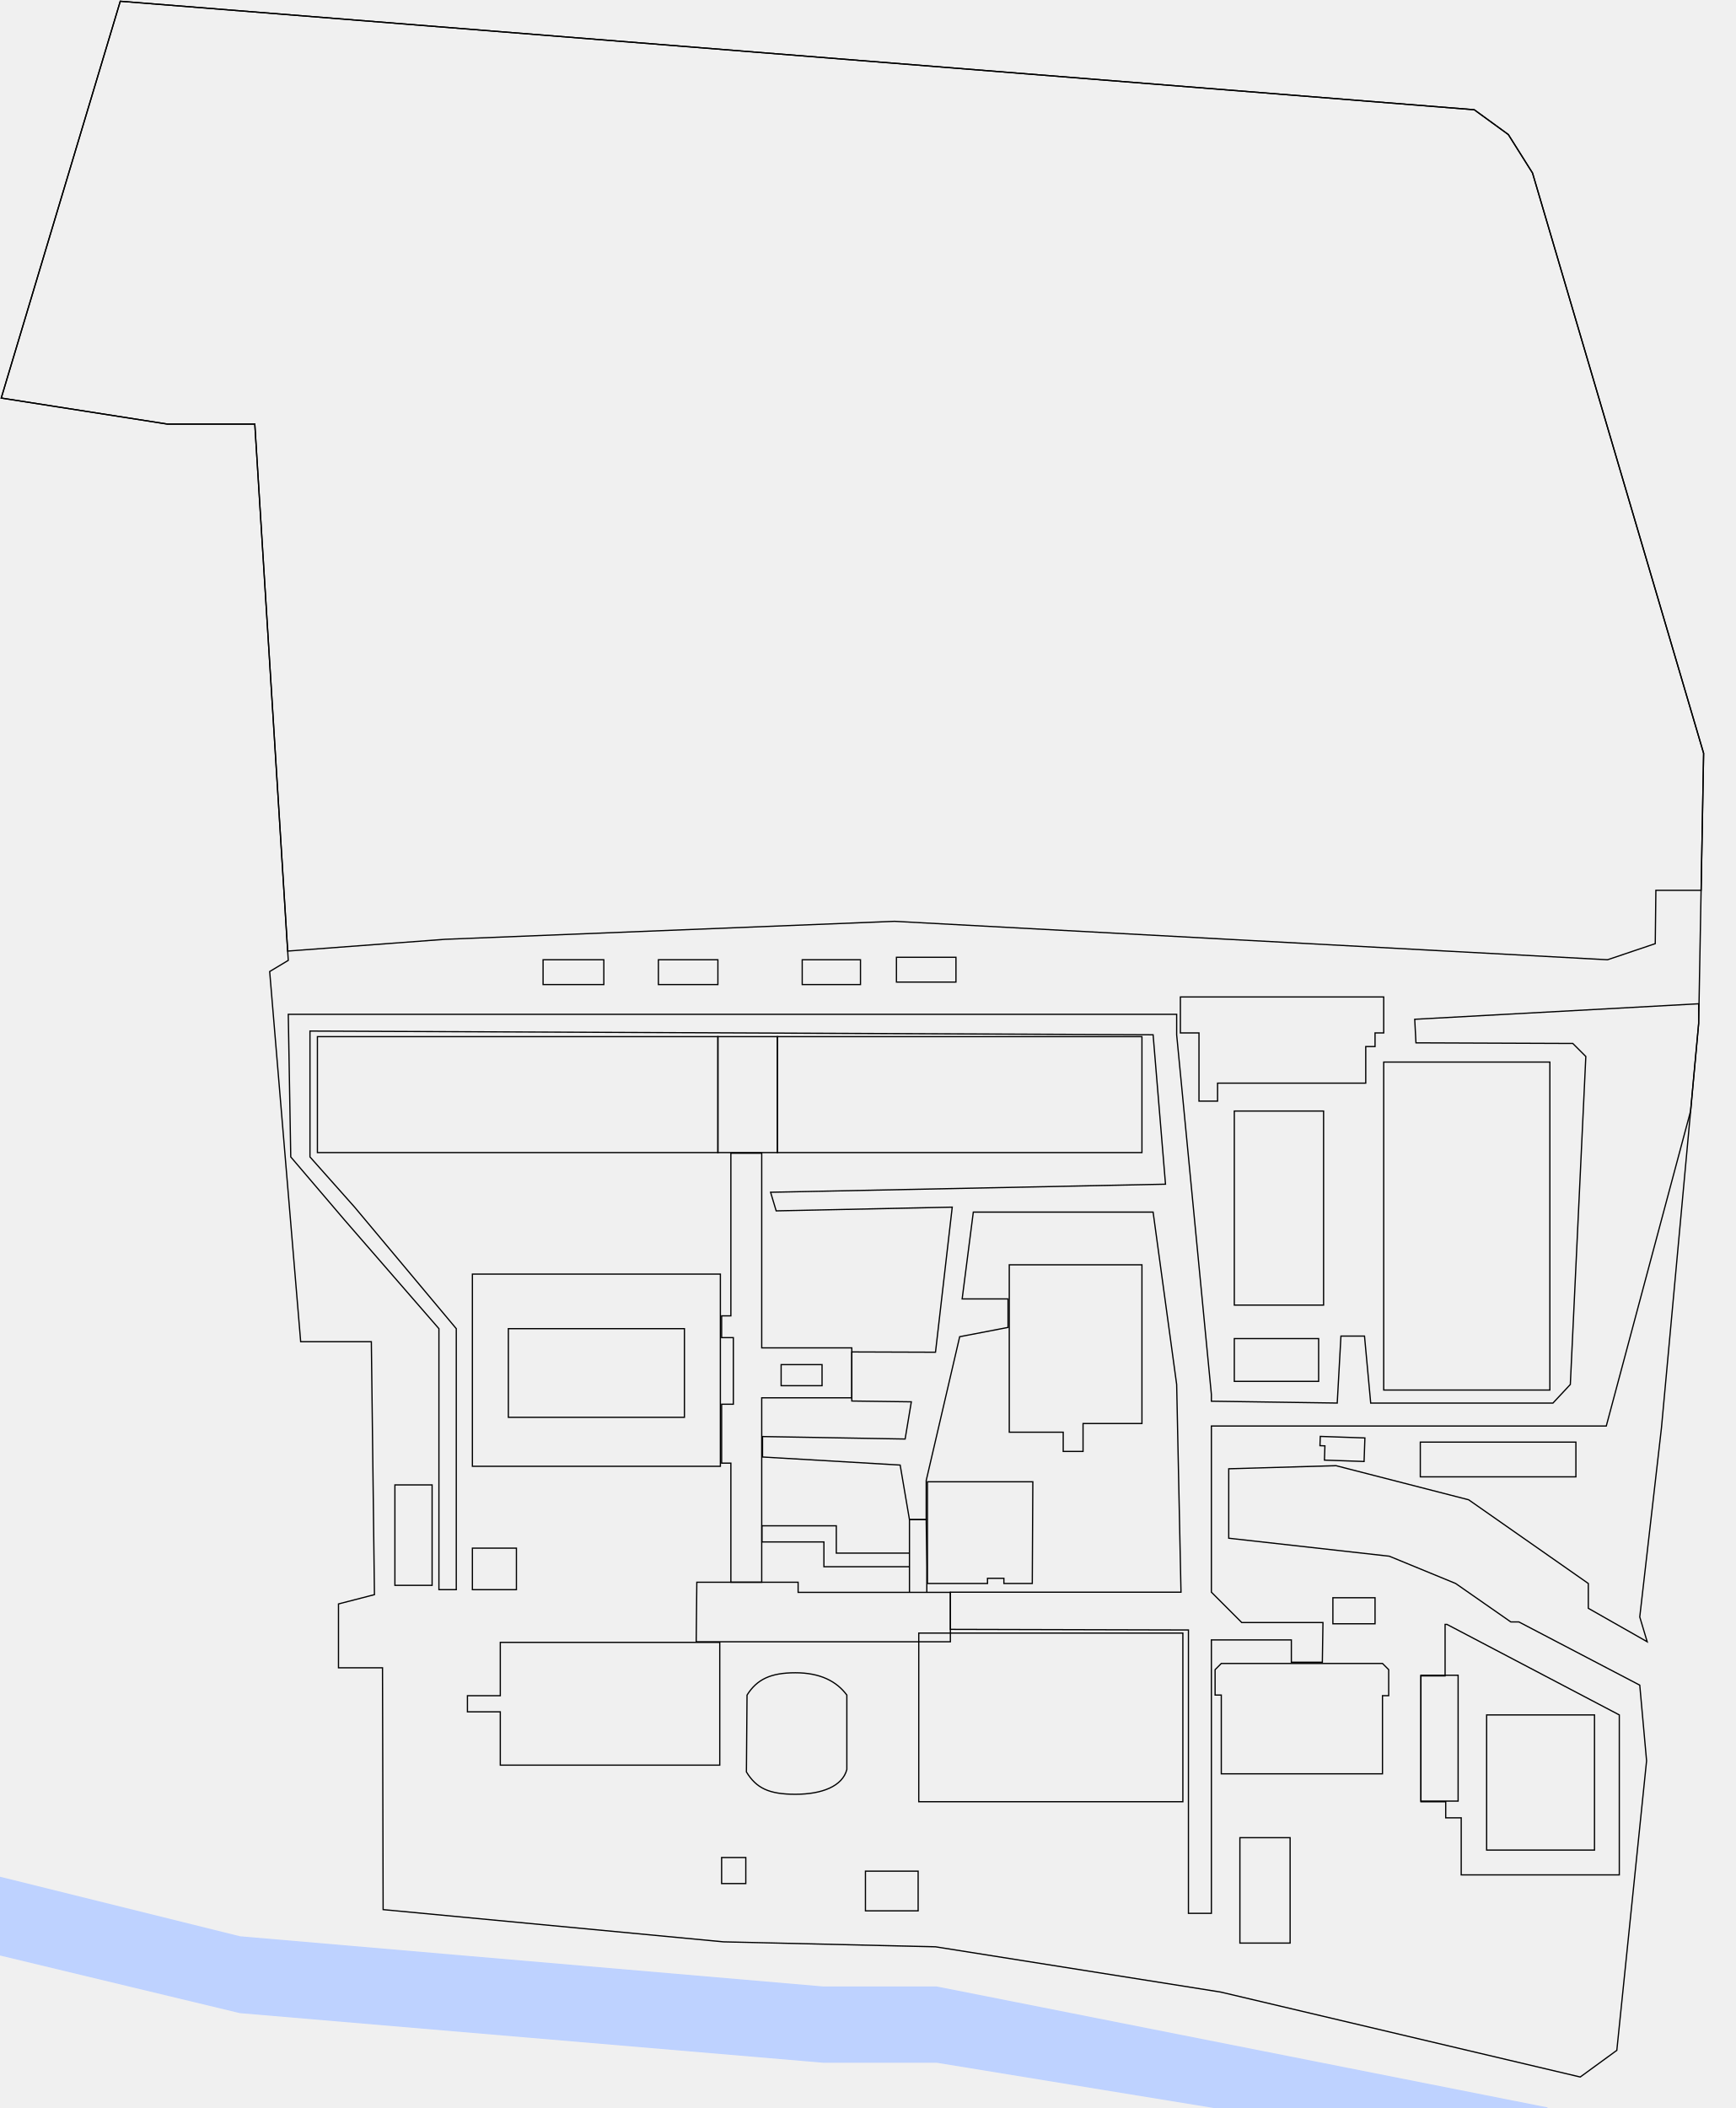
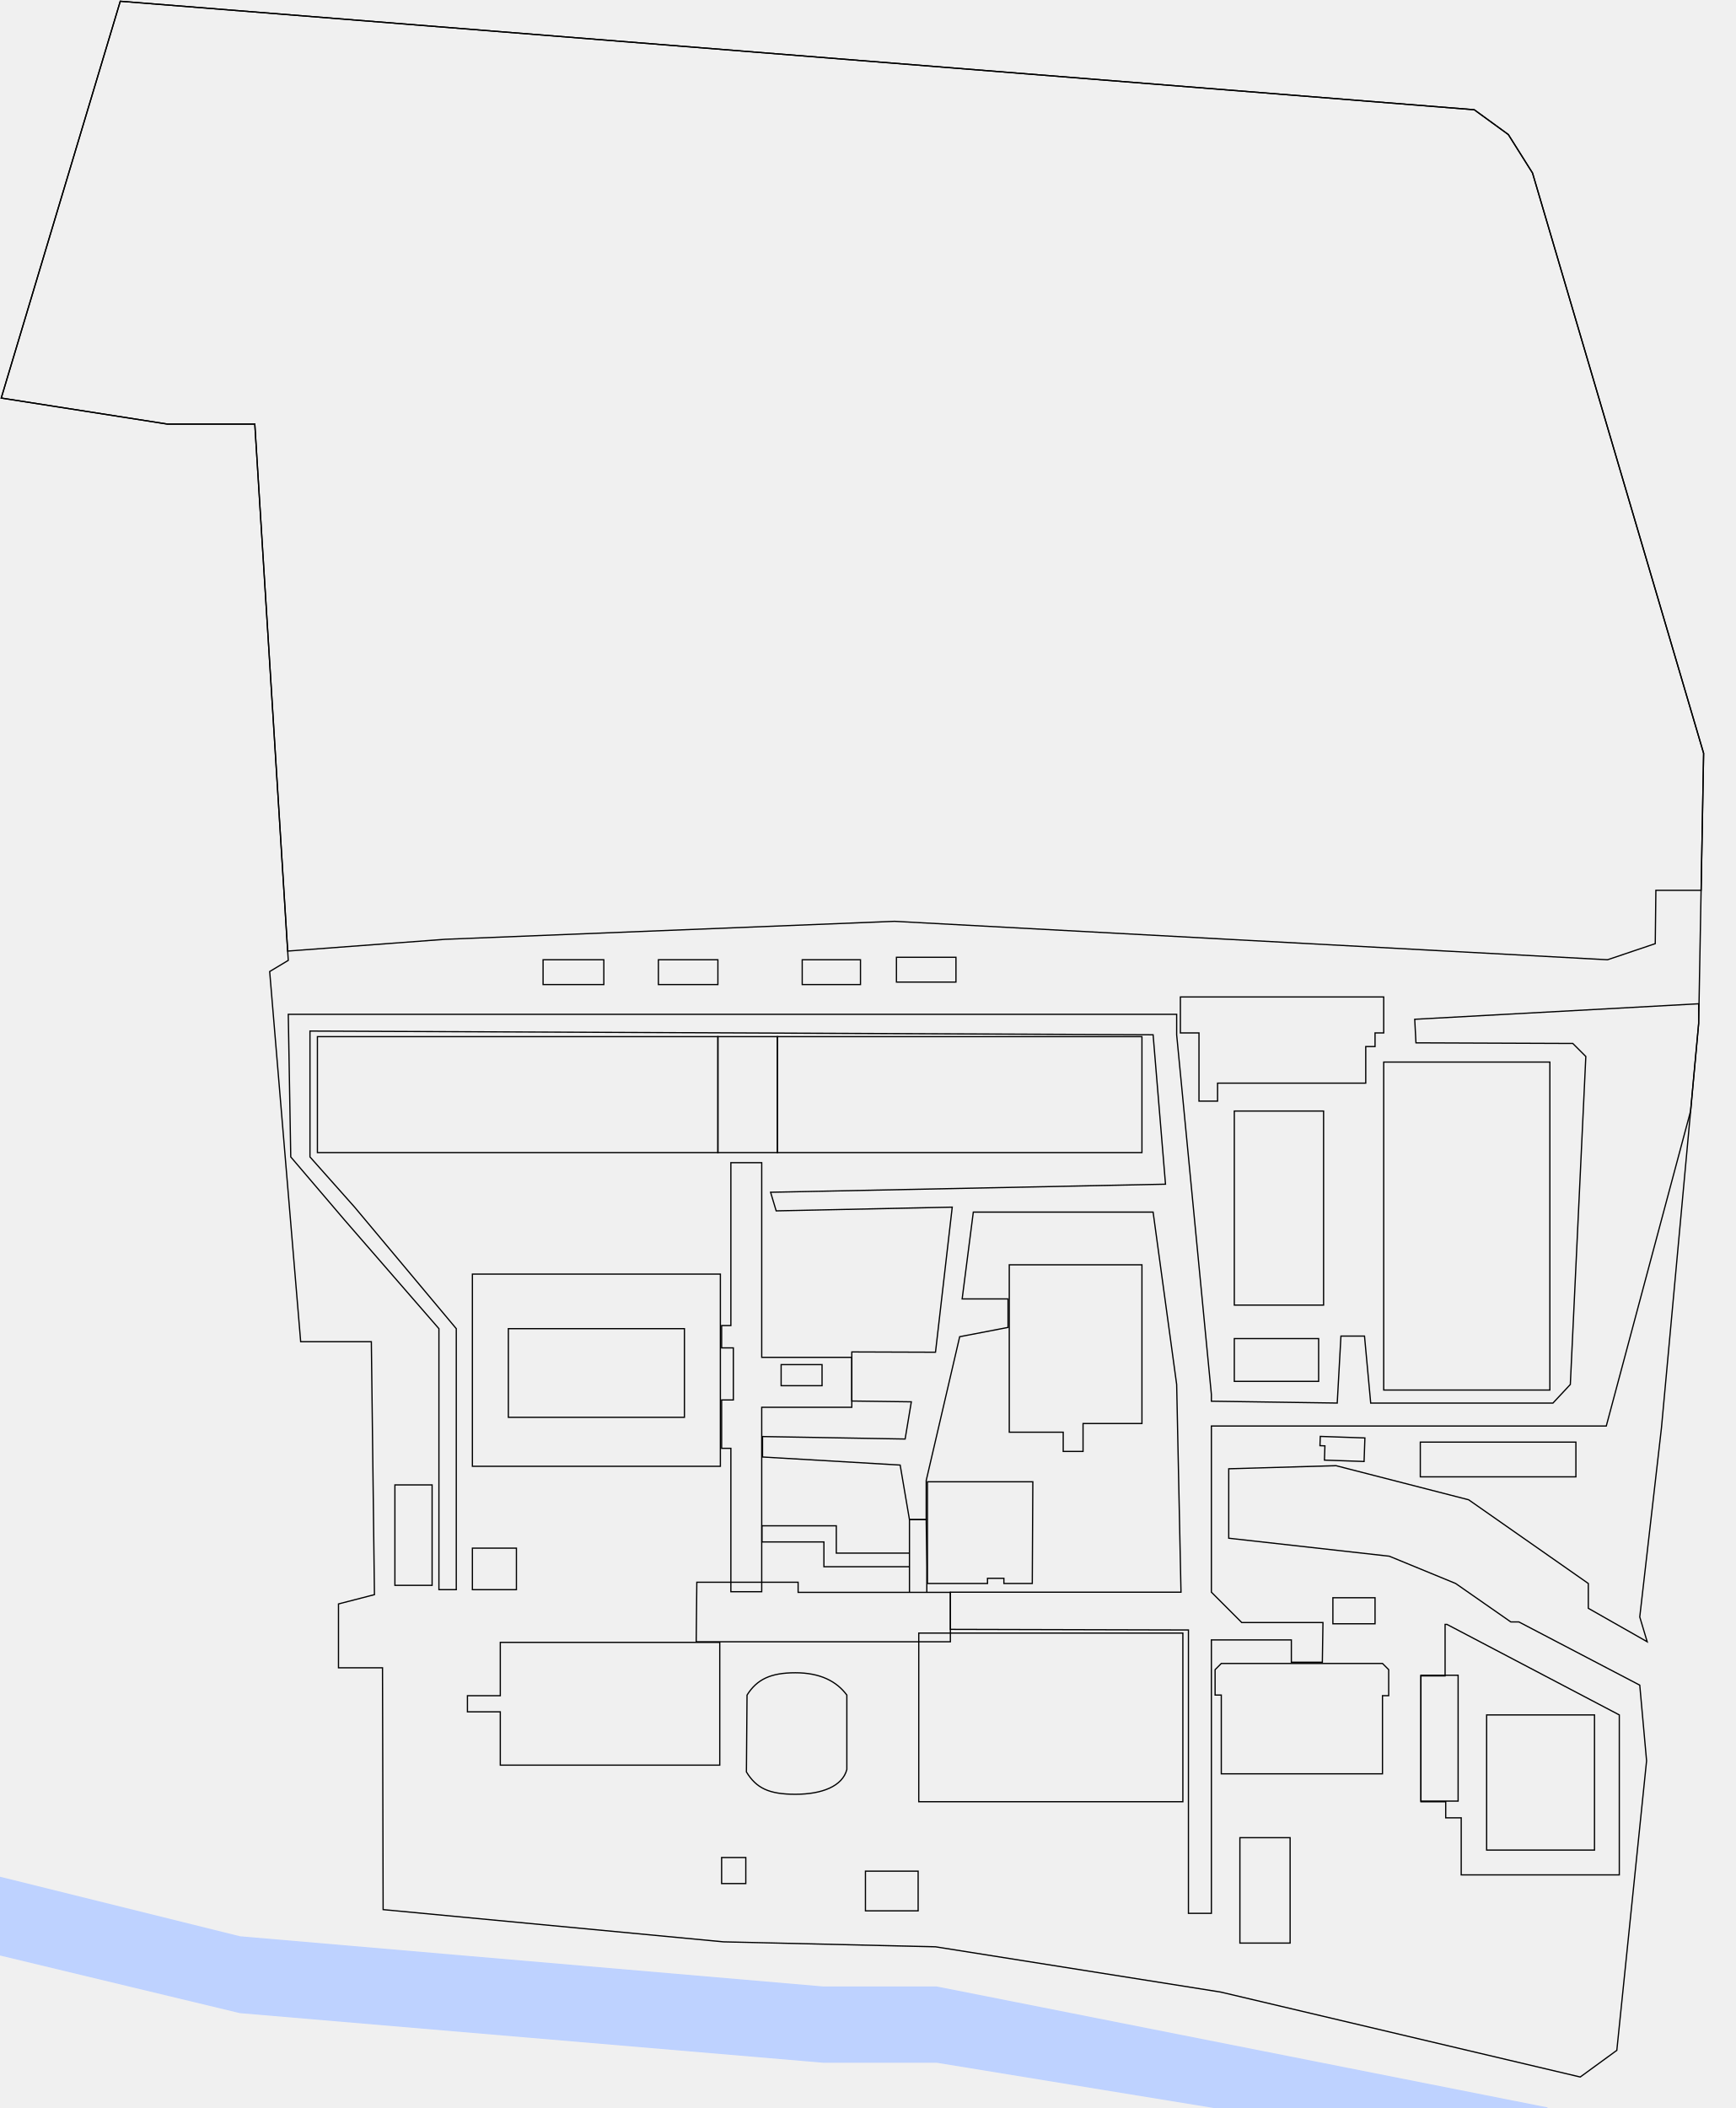
<svg xmlns="http://www.w3.org/2000/svg" width="1400" height="1700" viewBox="0 0 1400 1700" fill="none">
  <g id="master" clip-path="url(#clip0_52_22)">
    <path id="outline" d="M1371.97 718L1370 825.5L1340 1151.5L1322.5 1304L1328.5 1324L1281 1297V1277L1184.5 1209.5L1077.5 1182L991 1184.5V1240.5L1120.5 1255L1174 1277L1218.5 1308H1225L1322.5 1359L1328 1420L1304 1653.5L1274.5 1675L984.5 1606.5L754.5 1570L583.5 1566L309 1540L308.5 1345H273V1293.5L302 1286L299.5 1082H242.5L217.5 783.5L232.5 774.5L232.032 766.998L205.5 342H135L1 321L97 1L1189 88.5L1216.5 108.5L1236 139.5L1374 607.5L1371.97 718ZM232.032 766.998L232 767M1371.97 718H1372" stroke="black" />
    <path id="ground" d="M232 767L359 757.5L721.5 743L1296.5 774L1335 761L1335.5 718H1372L1374 607.5L1236 139.5L1216.5 108.5L1189 88.5L97 1L1 321L135 342H205.5L232 767Z" stroke="black" />
    <path id="guard-room" fill-rule="evenodd" clip-rule="evenodd" d="M601.5 1498H582V1519H601.5V1498Z" stroke="black" />
    <path id="stg_main-gate" fill-rule="evenodd" clip-rule="evenodd" d="M740.5 1509H698V1541H740.5V1509Z" stroke="black" />
    <path id="yashi" fill-rule="evenodd" clip-rule="evenodd" d="M641.5 1447C620 1447 610 1442 602 1429L602.5 1367C610.465 1354.33 621.5 1349 641.5 1349C661.5 1349 674.81 1355.89 683 1367V1427C679.5 1440.5 663 1447 641.5 1447Z" stroke="black" />
    <path id="admin-bldg" fill-rule="evenodd" clip-rule="evenodd" d="M580.5 1423.5H403.5V1380.5H377V1367.5H403.5V1324.5H580.5V1423.5Z" stroke="black" />
    <g id="la-bldg">
      <path fill-rule="evenodd" clip-rule="evenodd" d="M552 1071.5H410V1143H552V1071.5Z" stroke="black" />
      <path fill-rule="evenodd" clip-rule="evenodd" d="M581 1027.5H381V1182.5H581V1027.5Z" stroke="black" />
    </g>
    <path id="ss-bldg_1" fill-rule="evenodd" clip-rule="evenodd" d="M921 836H627V929.5H921V836Z" stroke="black" />
    <path id="ss-bldg_2" fill-rule="evenodd" clip-rule="evenodd" d="M256 836H579V929.5H256V836Z" stroke="black" />
    <path id="gym" fill-rule="evenodd" clip-rule="evenodd" d="M954 1317H741V1453H954V1317Z" stroke="black" />
    <path id="cr-s" fill-rule="evenodd" clip-rule="evenodd" d="M1040.5 1482H1000V1567H1040.5V1482Z" stroke="black" />
    <path id="fac-bldg_4" fill-rule="evenodd" clip-rule="evenodd" d="M1063.5 1079.5H995.5V1114H1063.5V1079.5Z" stroke="black" />
    <path id="fac-bldg_4_stg" fill-rule="evenodd" clip-rule="evenodd" d="M1068.58 1166.01L1068.18 1177.51L1080.17 1177.92L1100.16 1178.62L1100.82 1159.63L1080.83 1158.94L1064.84 1158.38L1064.58 1165.87L1068.58 1166.01Z" stroke="black" />
    <path id="fac-bldg_3" fill-rule="evenodd" clip-rule="evenodd" d="M1271 1163H1145.5V1191H1271V1163Z" stroke="black" />
    <path id="fac-bldg_2" fill-rule="evenodd" clip-rule="evenodd" d="M1067.5 1052.5H995.5V896H1067.5V1052.5Z" stroke="black" />
    <path id="fac-bldg_1" fill-rule="evenodd" clip-rule="evenodd" d="M1250 856.5H1116V1121H1250V856.5Z" stroke="black" />
    <path id="lib" fill-rule="evenodd" clip-rule="evenodd" d="M857.5 1155H814V1020H921V1148H873.5V1170.5H857.5V1155Z" stroke="black" />
    <path id="mah" fill-rule="evenodd" clip-rule="evenodd" d="M1115 1430.5H985V1367H980V1346.5L985 1341.5H1115L1120 1346.5V1367.5H1115V1430.5Z" stroke="black" />
    <path id="cafe" fill-rule="evenodd" clip-rule="evenodd" d="M833 1195H748V1277H796.446V1272.84H809.658V1277H832.56L833 1195Z" stroke="black" />
    <path id="cpec-bldg" fill-rule="evenodd" clip-rule="evenodd" d="M1116 804H952V833H967V888H982V873.5H1101.5V844H1109V833H1116V804Z" stroke="black" />
    <path id="stg_mah" fill-rule="evenodd" clip-rule="evenodd" d="M1109 1288.5H1075V1309.5H1109V1288.5Z" stroke="black" />
    <path id="pool-locker" fill-rule="evenodd" clip-rule="evenodd" d="M1176 1351H1146V1452.5H1176V1351Z" stroke="black" />
    <g id="pool">
      <path fill-rule="evenodd" clip-rule="evenodd" d="M1166 1466V1453H1146V1351.5H1165.5V1310H1167L1306 1383V1512H1178.5V1466H1166Z" stroke="black" />
      <path fill-rule="evenodd" clip-rule="evenodd" d="M1286 1383H1199V1492H1286V1383Z" stroke="black" />
    </g>
    <path id="stg_la-bldg" fill-rule="evenodd" clip-rule="evenodd" d="M416.5 1248.5H381V1282H416.5V1248.5Z" stroke="black" />
    <path id="sa-room" fill-rule="evenodd" clip-rule="evenodd" d="M348.5 1197.5H318.5V1278.5H348.5V1197.5Z" stroke="black" />
    <path id="entrance" d="M733.5 1263.5H664.5V1243.5H614.5V1230.5H674.5V1252.5H733.5M733.5 1263.5V1252.5M733.5 1263.5V1284.15M733.5 1252.5V1225.5H747L747.5 1263.5V1284.15M733.5 1284.15H643.7V1276H562.001L561.5 1324H766.5V1284.15H747.5M733.5 1284.15H747.5" stroke="black" />
-     <path id="skybridge" fill-rule="evenodd" clip-rule="evenodd" d="M614.346 1276H589.464V1179.95H582V1132.44H591.455V1078.73H582V1061.17H589.464V930H614.346V1086.99H687V1127.27H614.346V1276Z" stroke="black" />
+     <path id="skybridge" fill-rule="evenodd" clip-rule="evenodd" d="M614.346 1283.64H589.464V1168H582V1129H591.455V1087H582V1069H589.464V937.638H614.346V1094.63H687V1134.91H614.346V1283.64Z" stroke="black" />
    <path id="road" fill-rule="evenodd" clip-rule="evenodd" d="M977 1150H1295.5L1363.5 896L1370 825.5V809.5L1141 822L1142 841L1268.5 841.5L1279 852L1266.5 1116.5L1252.5 1131.5H1105.5L1100.5 1077.5H1081.5L1078.5 1131.5L977 1130V1124.5L949 834.488V818H923H232.5L234.5 933L278 984L354 1071.5V1282H368V1071.5L286 973.5L250 933V831.5L930 834.488L940 955L621.5 961.5L626 976.5L768 973.5L754.5 1090.5L687 1090.27V1129.85L735 1130.5L730 1160.5L615 1158.5V1175L726 1181.5L733.5 1225.5H747V1194L774 1078L813 1070.5V1047.5H776L785 977.5H930L949 1116.5L952.5 1284H766.5V1314L958.5 1314.5V1543H977V1322.5H1041.5V1340.5H1066.5L1067 1308.5H1001.5L977 1284V1150Z" stroke="black" />
    <path id="centralstaircase" fill-rule="evenodd" clip-rule="evenodd" d="M627 929.5H579V836H627V929.5Z" stroke="black" />
    <g id="cr">
      <path fill-rule="evenodd" clip-rule="evenodd" d="M487 774H438V794H487V774Z" stroke="black" />
      <path fill-rule="evenodd" clip-rule="evenodd" d="M579 774H531V794H579V774Z" stroke="black" />
      <path fill-rule="evenodd" clip-rule="evenodd" d="M694 774H647V794H694V774Z" stroke="black" />
      <path fill-rule="evenodd" clip-rule="evenodd" d="M771 772H723V792H771V772Z" stroke="black" />
    </g>
    <path id="riv_neyagawa" fill-rule="evenodd" clip-rule="evenodd" d="M193.5 1562L0 1514V1576.5L193.5 1623L664 1663H755.5L982 1700H1248L755.5 1602.5H664L193.5 1562Z" fill="#BED2FF" stroke="#BED2FF" />
    <path id="clock_tower" fill-rule="evenodd" clip-rule="evenodd" d="M663 1117.5H630V1100.5H663V1117.5Z" stroke="black" />
  </g>
  <defs>
    <clipPath id="clip0_52_22">
      <rect width="1400" height="1700" fill="white" />
    </clipPath>
  </defs>
</svg>
